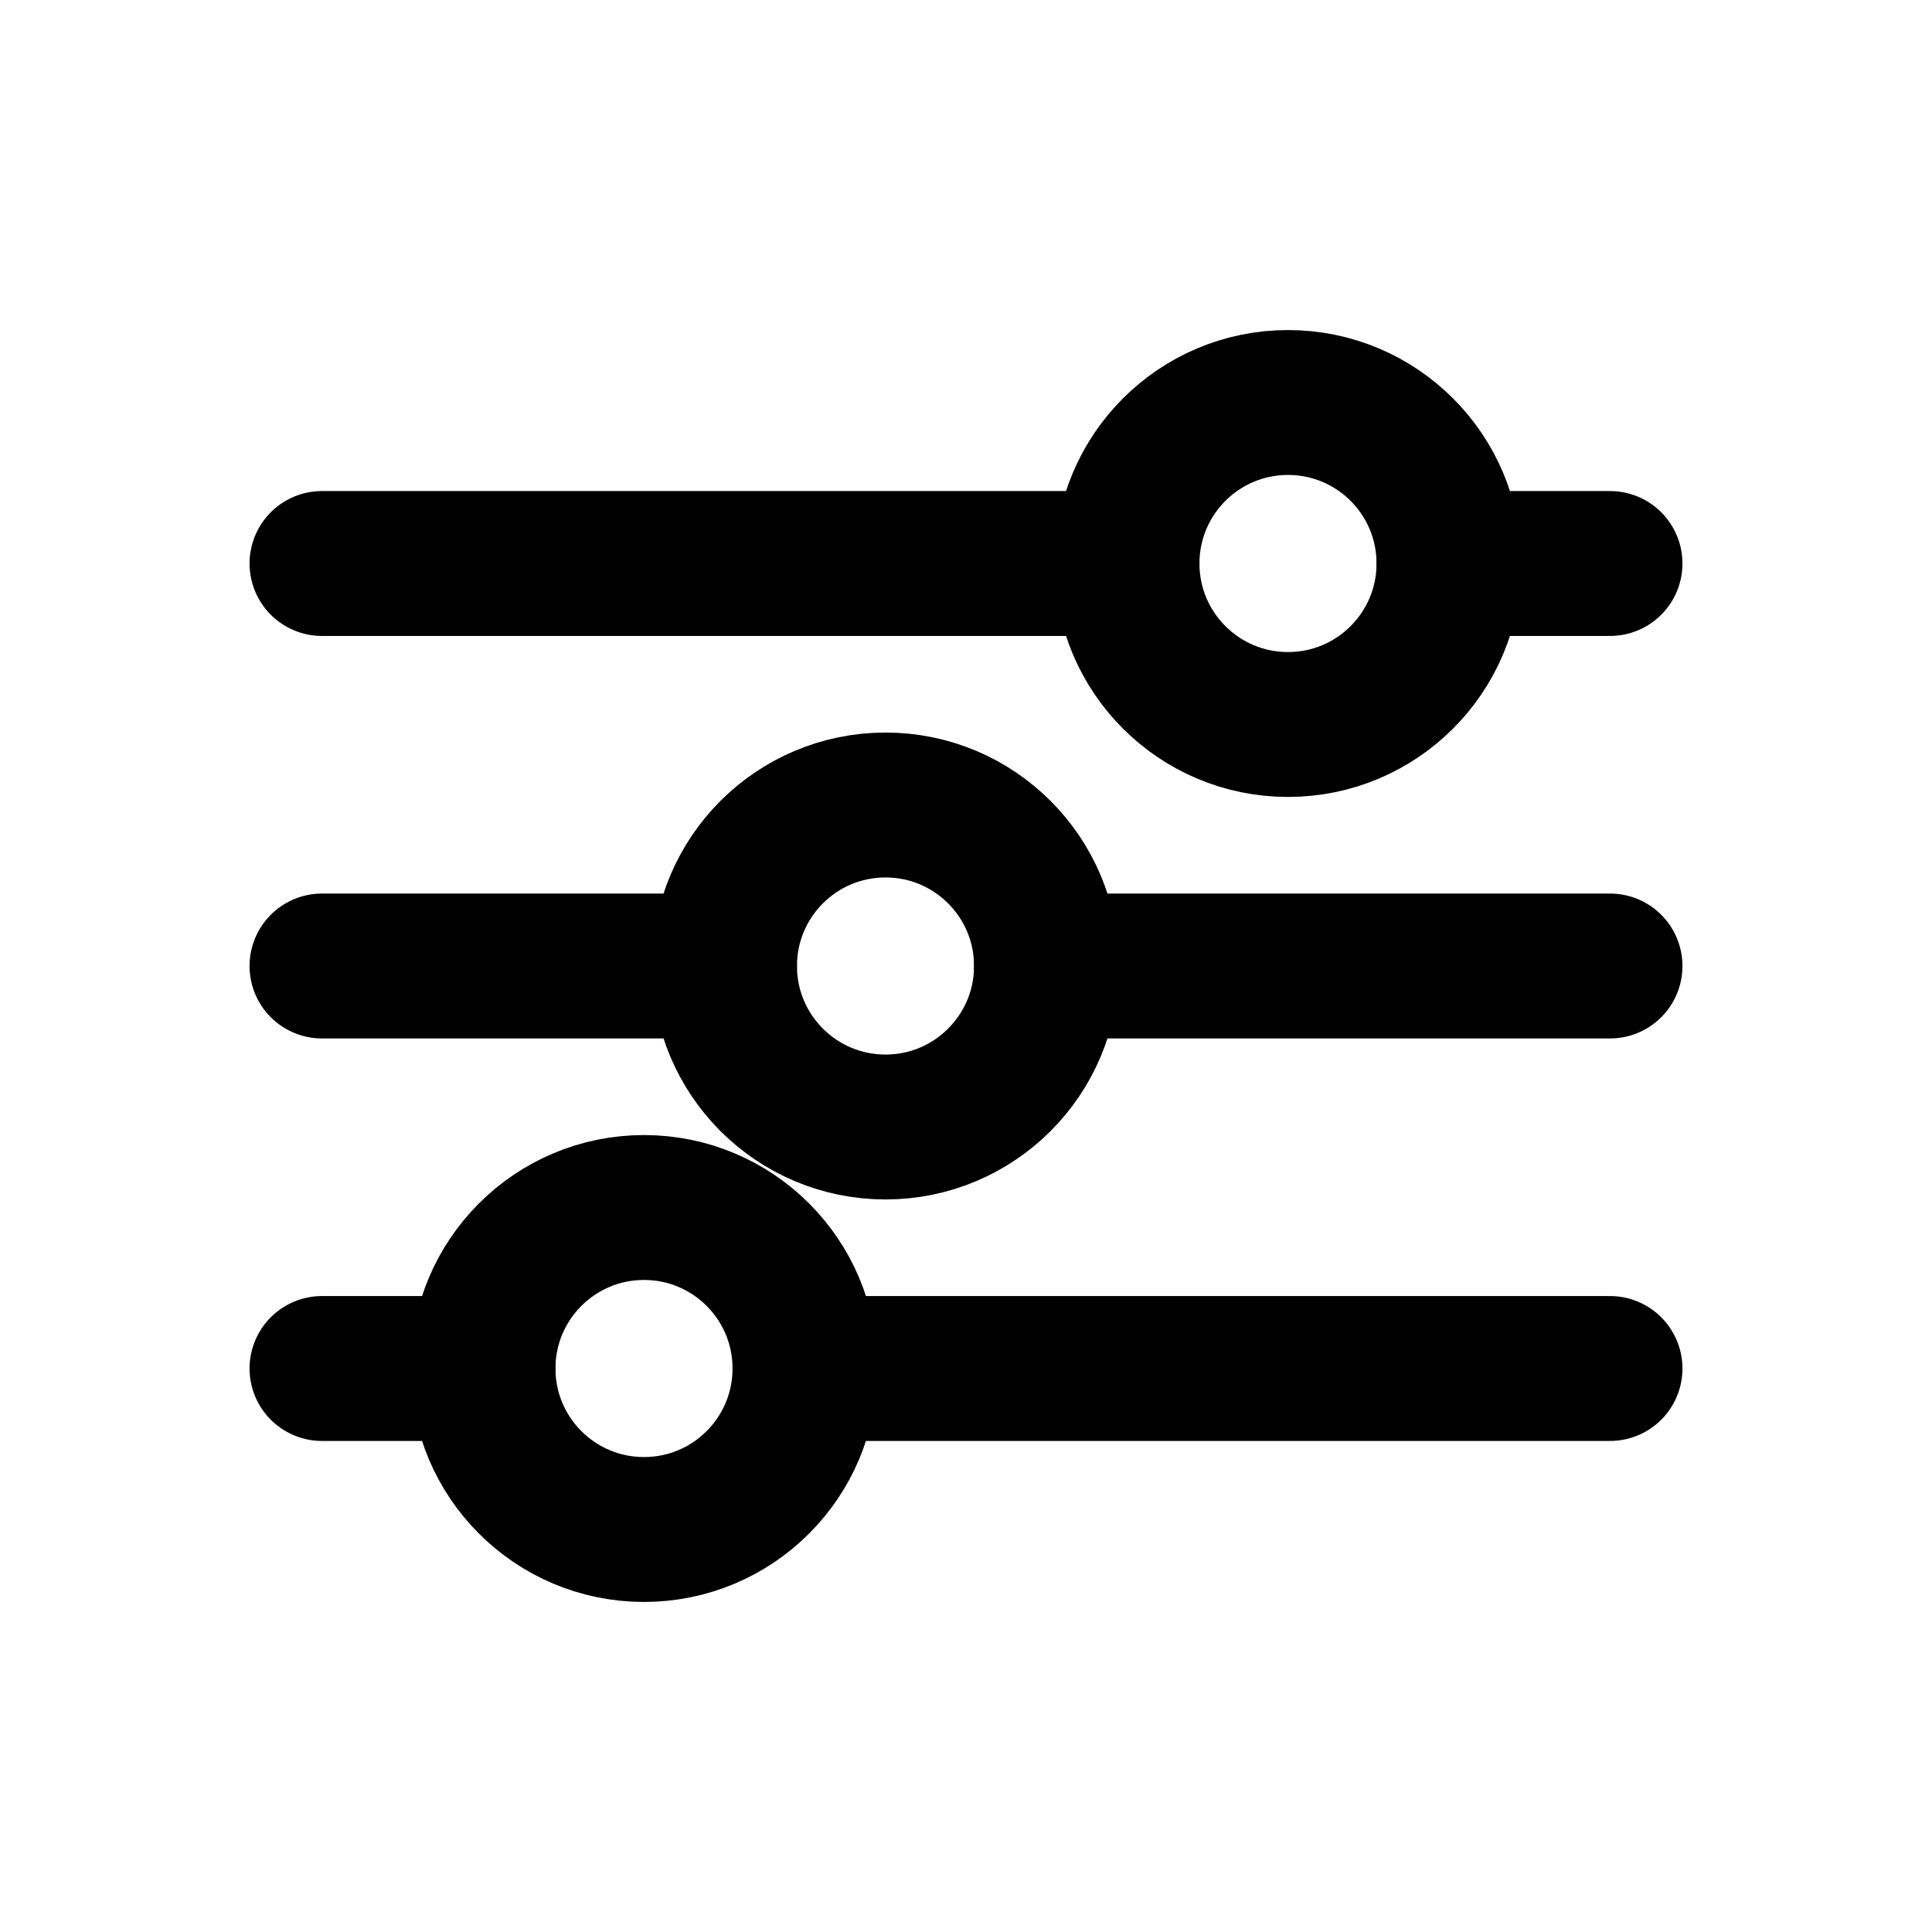
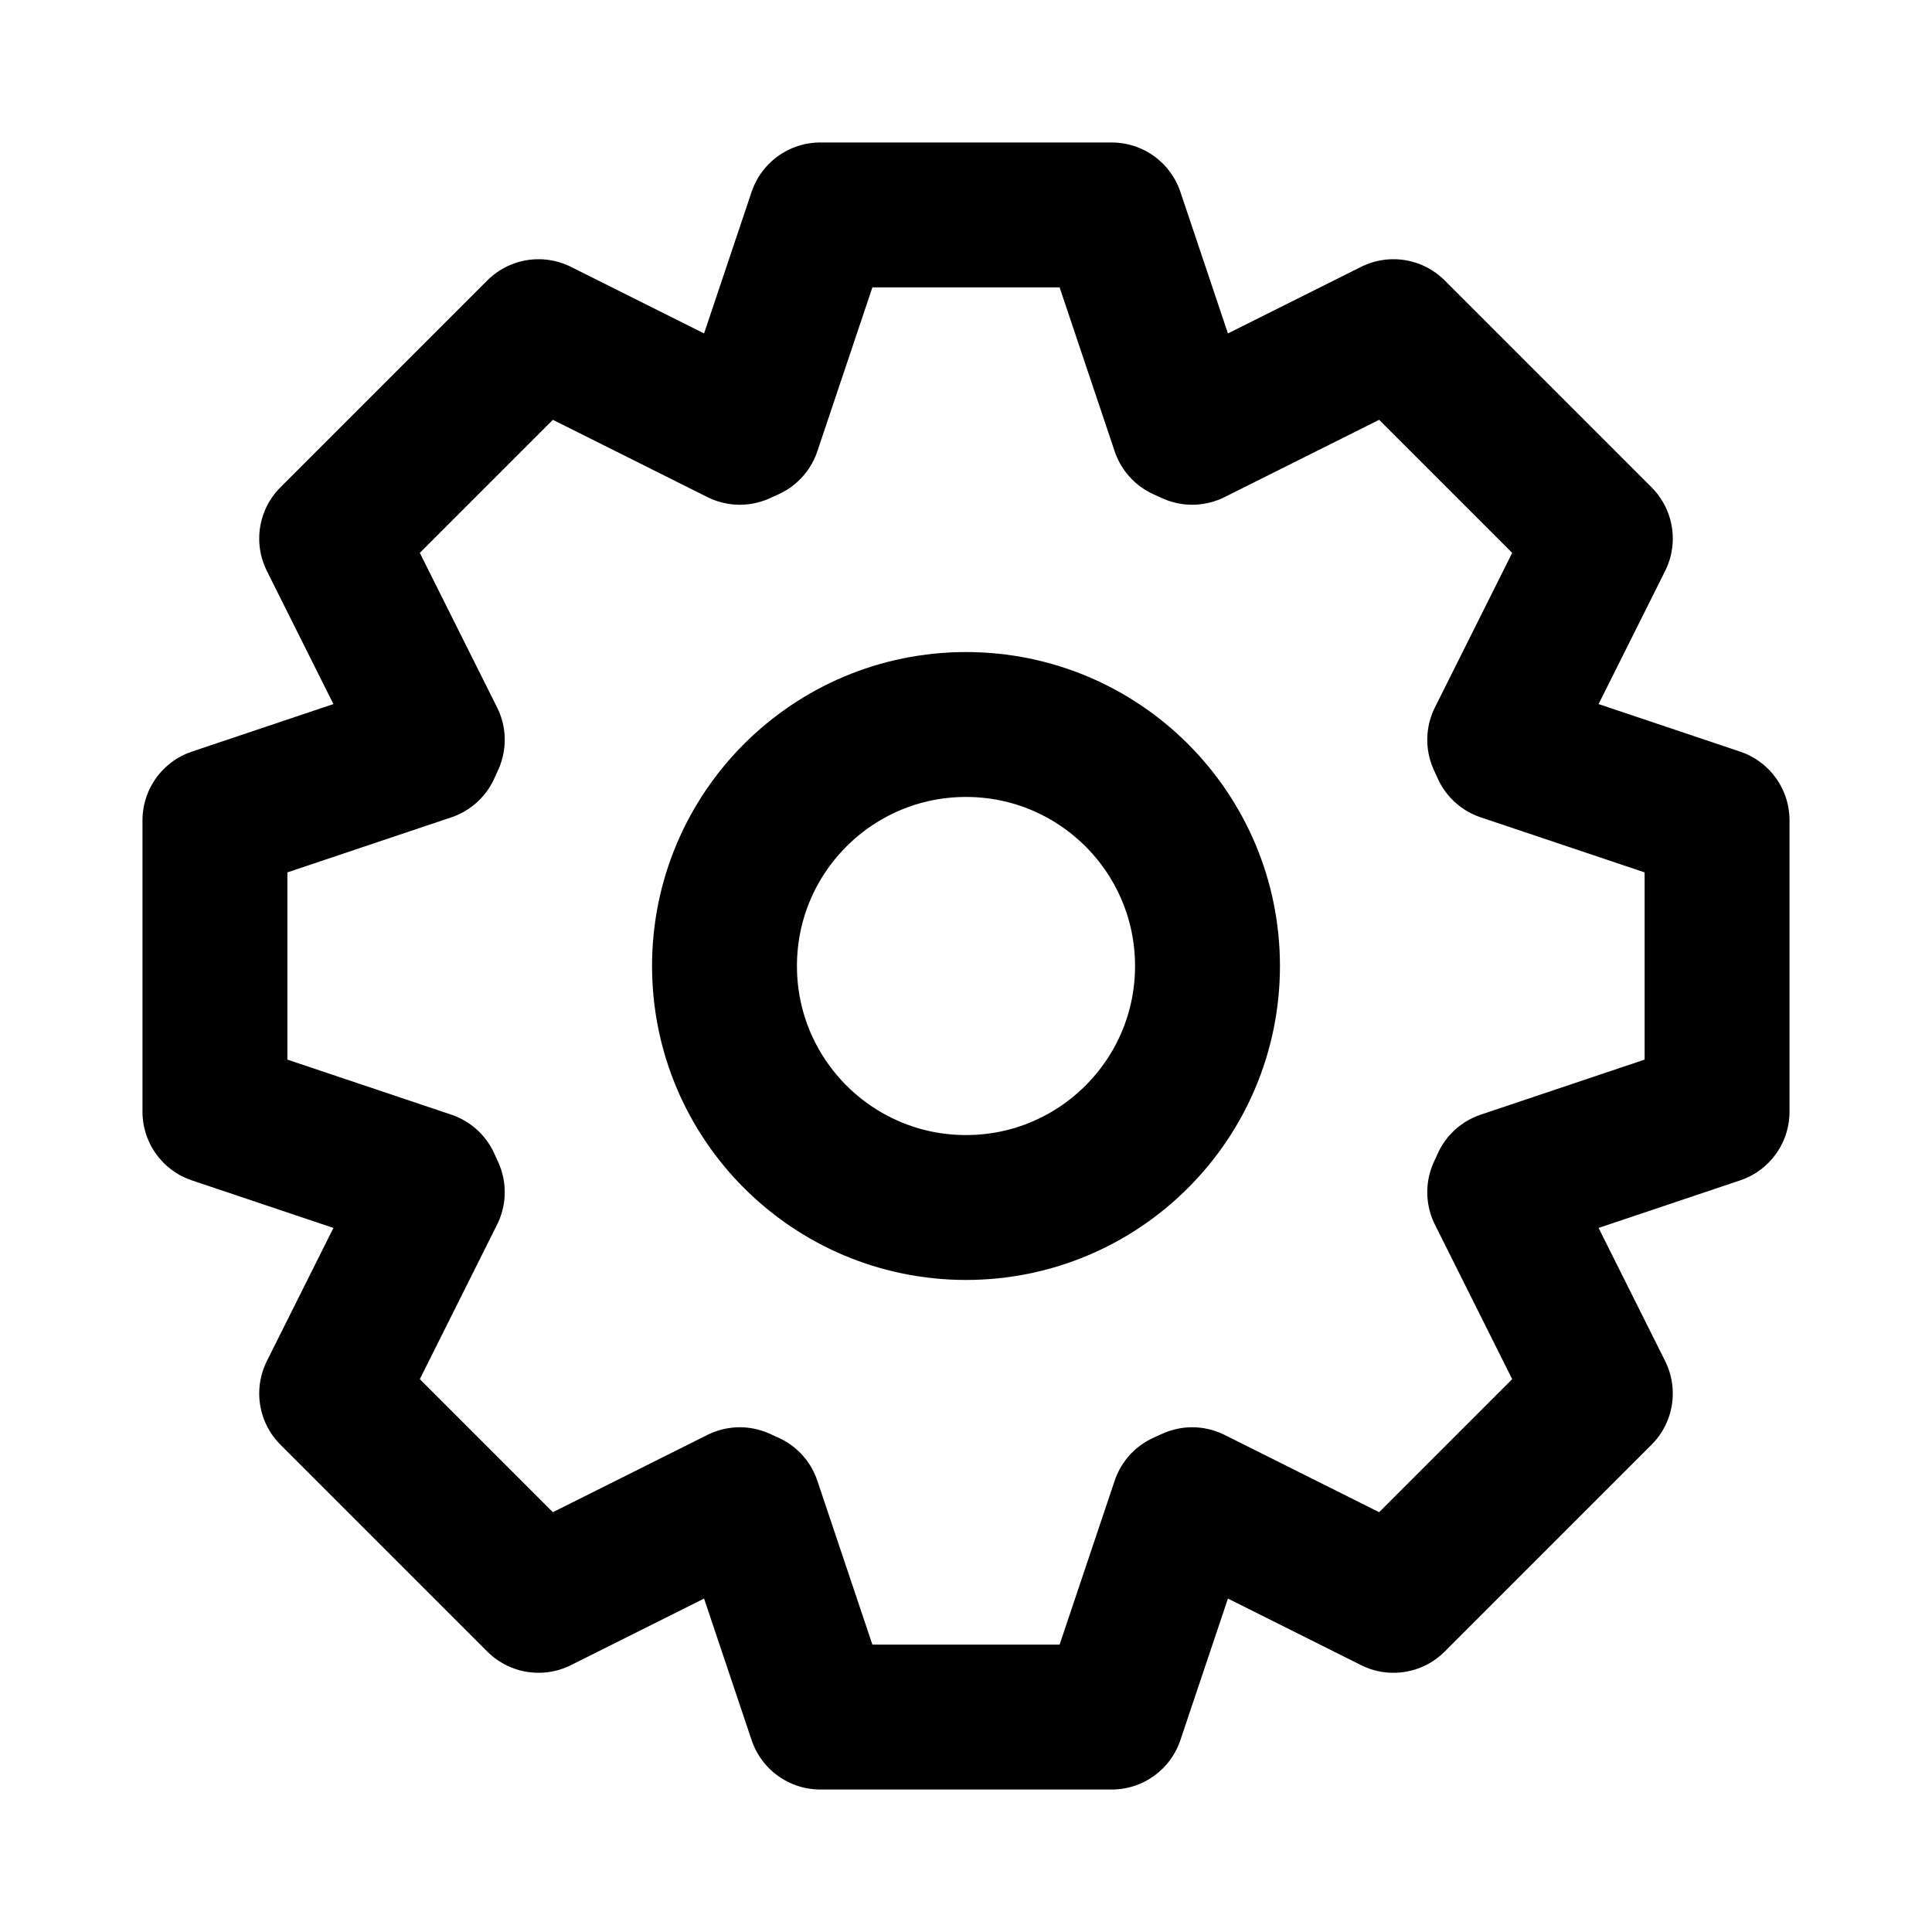
- <svg xmlns="http://www.w3.org/2000/svg" viewBox="0 0 24 24" fill="none" stroke="currentColor" stroke-width="1.8" stroke-linecap="round">
-   <path d="M4 7h10M18 7h2M4 17h2M10 17h10M4 12h5M13 12h7" />
-   <circle cx="16" cy="7" r="2" />
-   <circle cx="8" cy="17" r="2" />
-   <circle cx="11" cy="12" r="2" />
+ <svg xmlns="http://www.w3.org/2000/svg" viewBox="0 0 24 24" fill="none" stroke="currentColor" stroke-width="1.8" stroke-linecap="round" stroke-linejoin="round">
+   <path d="M18.68 9.30 L21.33 10.19 L21.33 13.81 L18.68 14.70 L18.63 14.81 L19.88 17.31 L17.31 19.88 L14.81 18.63 L14.70 18.68 L13.81 21.33 L10.19 21.33 L9.30 18.68 L9.19 18.63 L6.69 19.88 L4.12 17.31 L5.37 14.81 L5.32 14.70 L2.67 13.81 L2.67 10.19 L5.32 9.30 L5.37 9.19 L4.12 6.69 L6.69 4.12 L9.19 5.37 L9.30 5.32 L10.19 2.67 L13.81 2.67 L14.70 5.32 L14.81 5.37 L17.31 4.12 L19.88 6.69 L18.63 9.19Z" />
+   <circle cx="12" cy="12" r="3" />
</svg>
